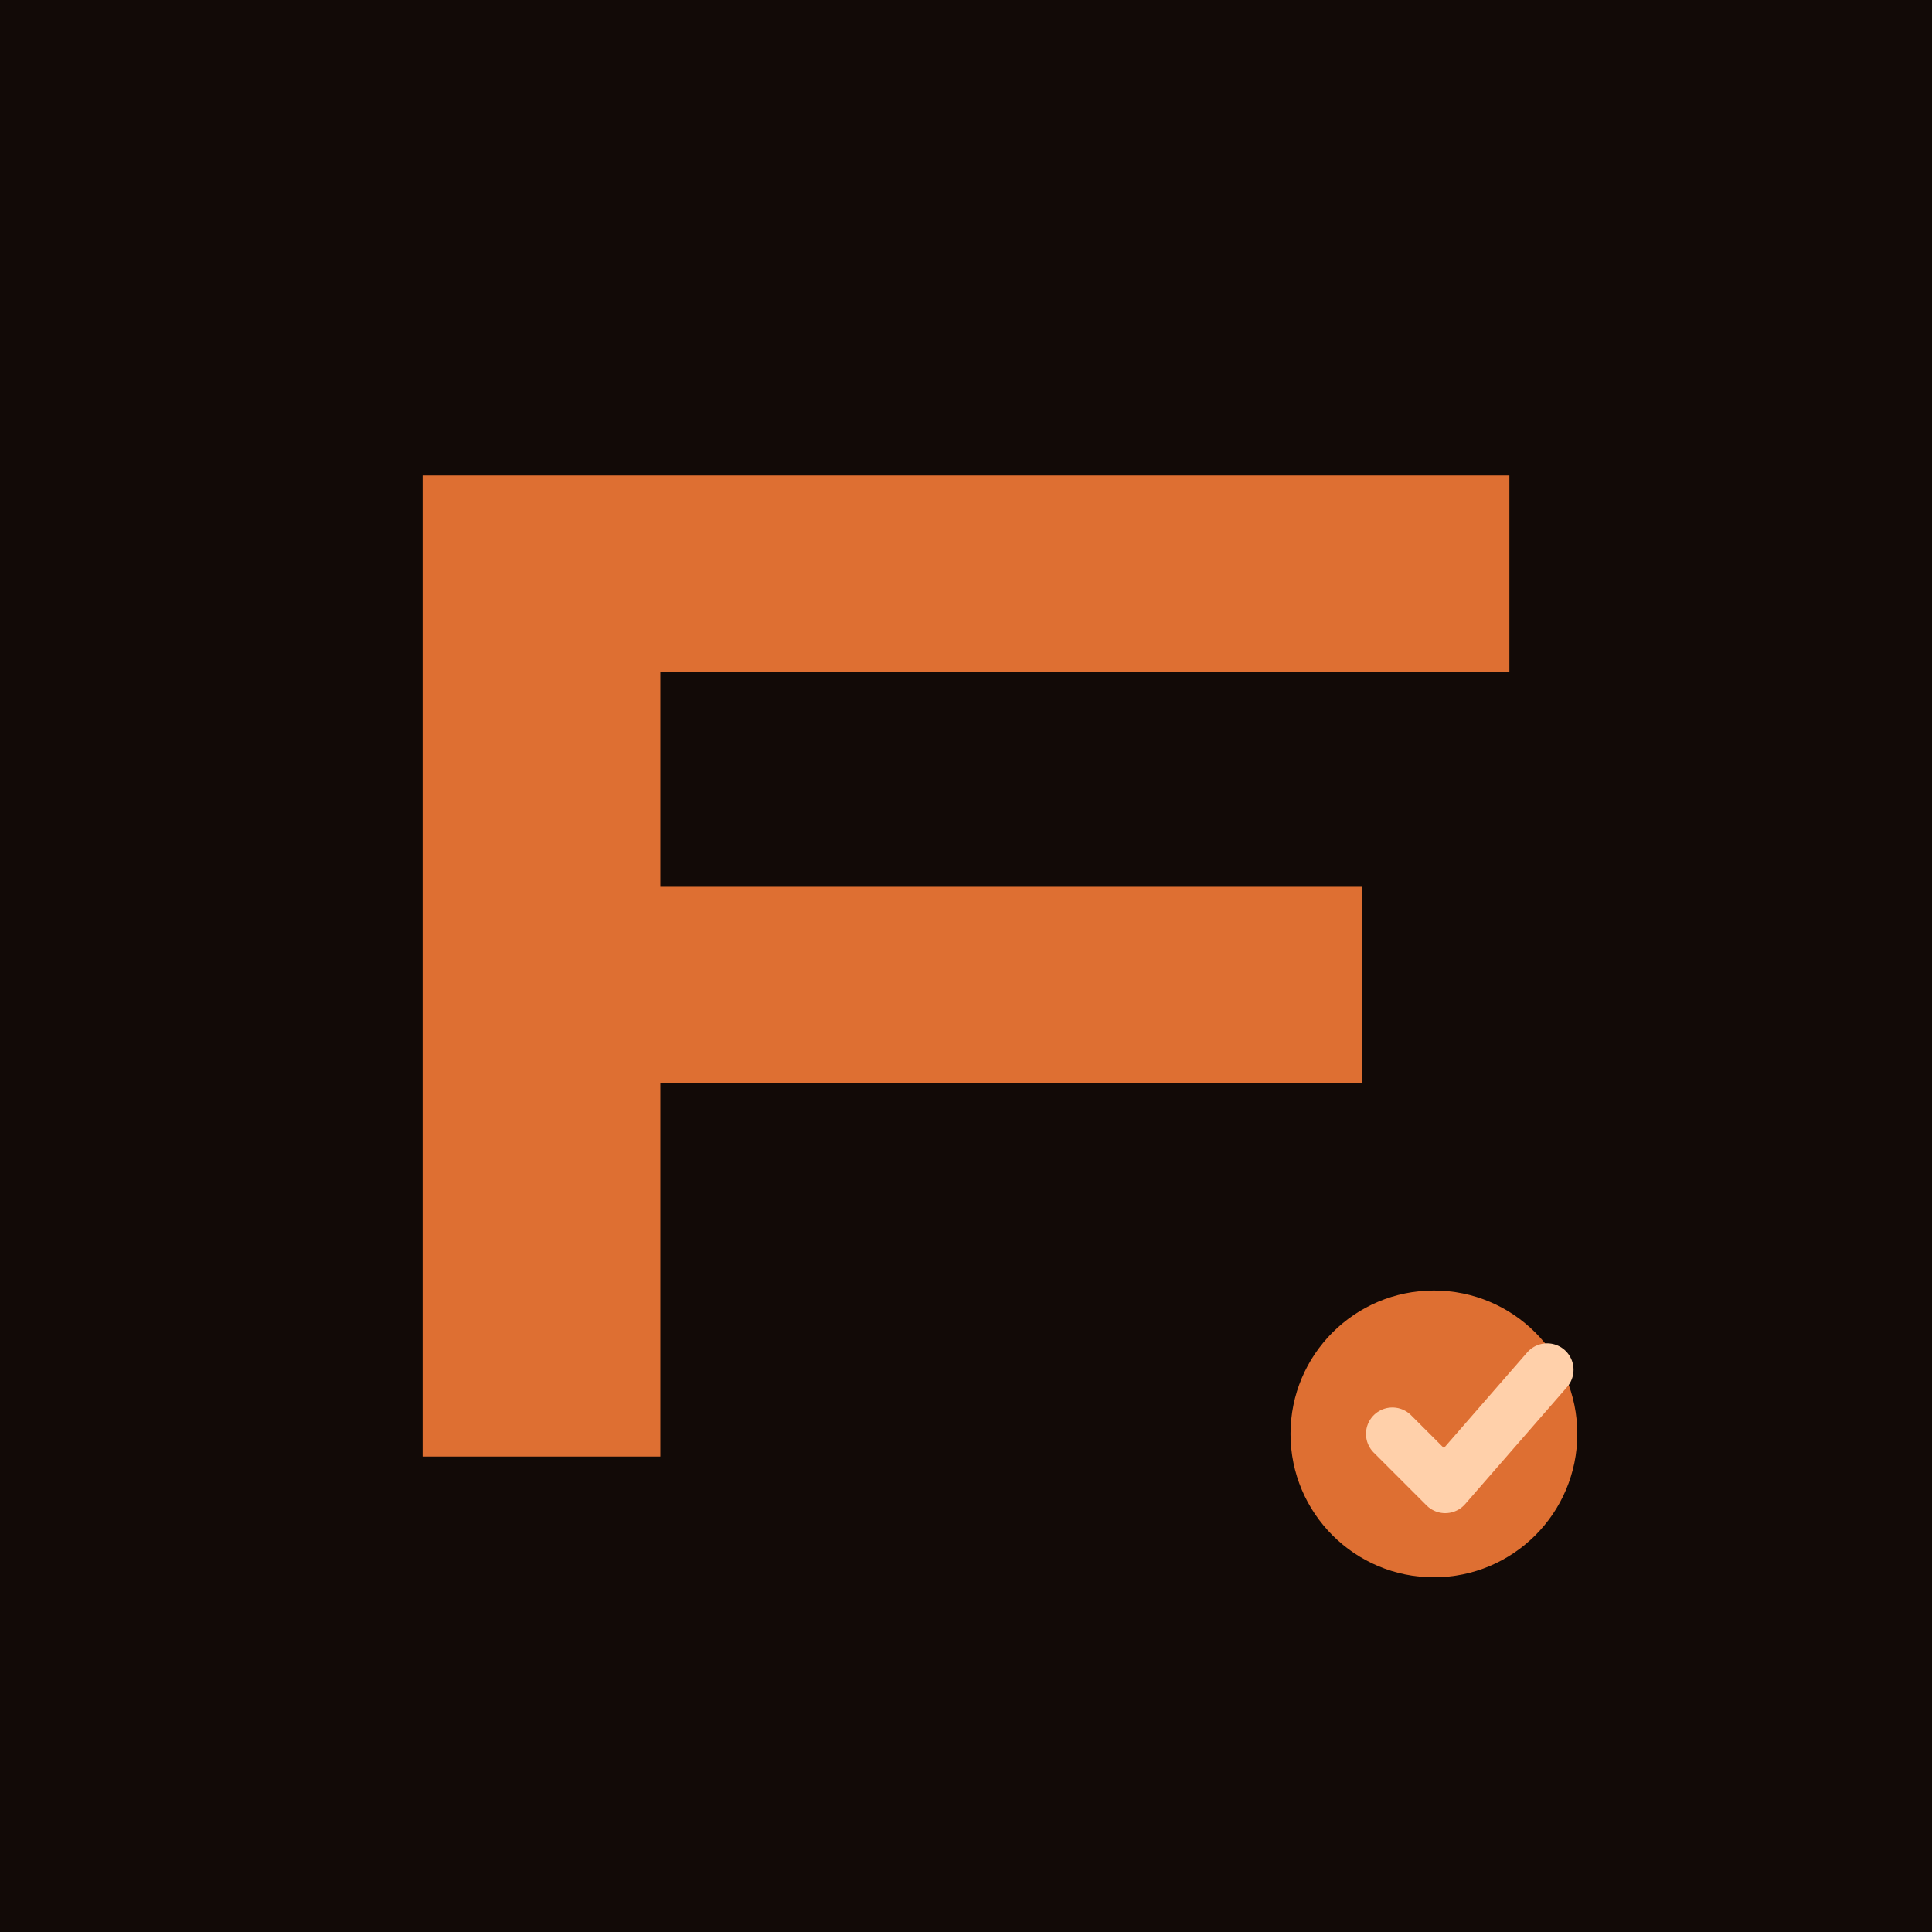
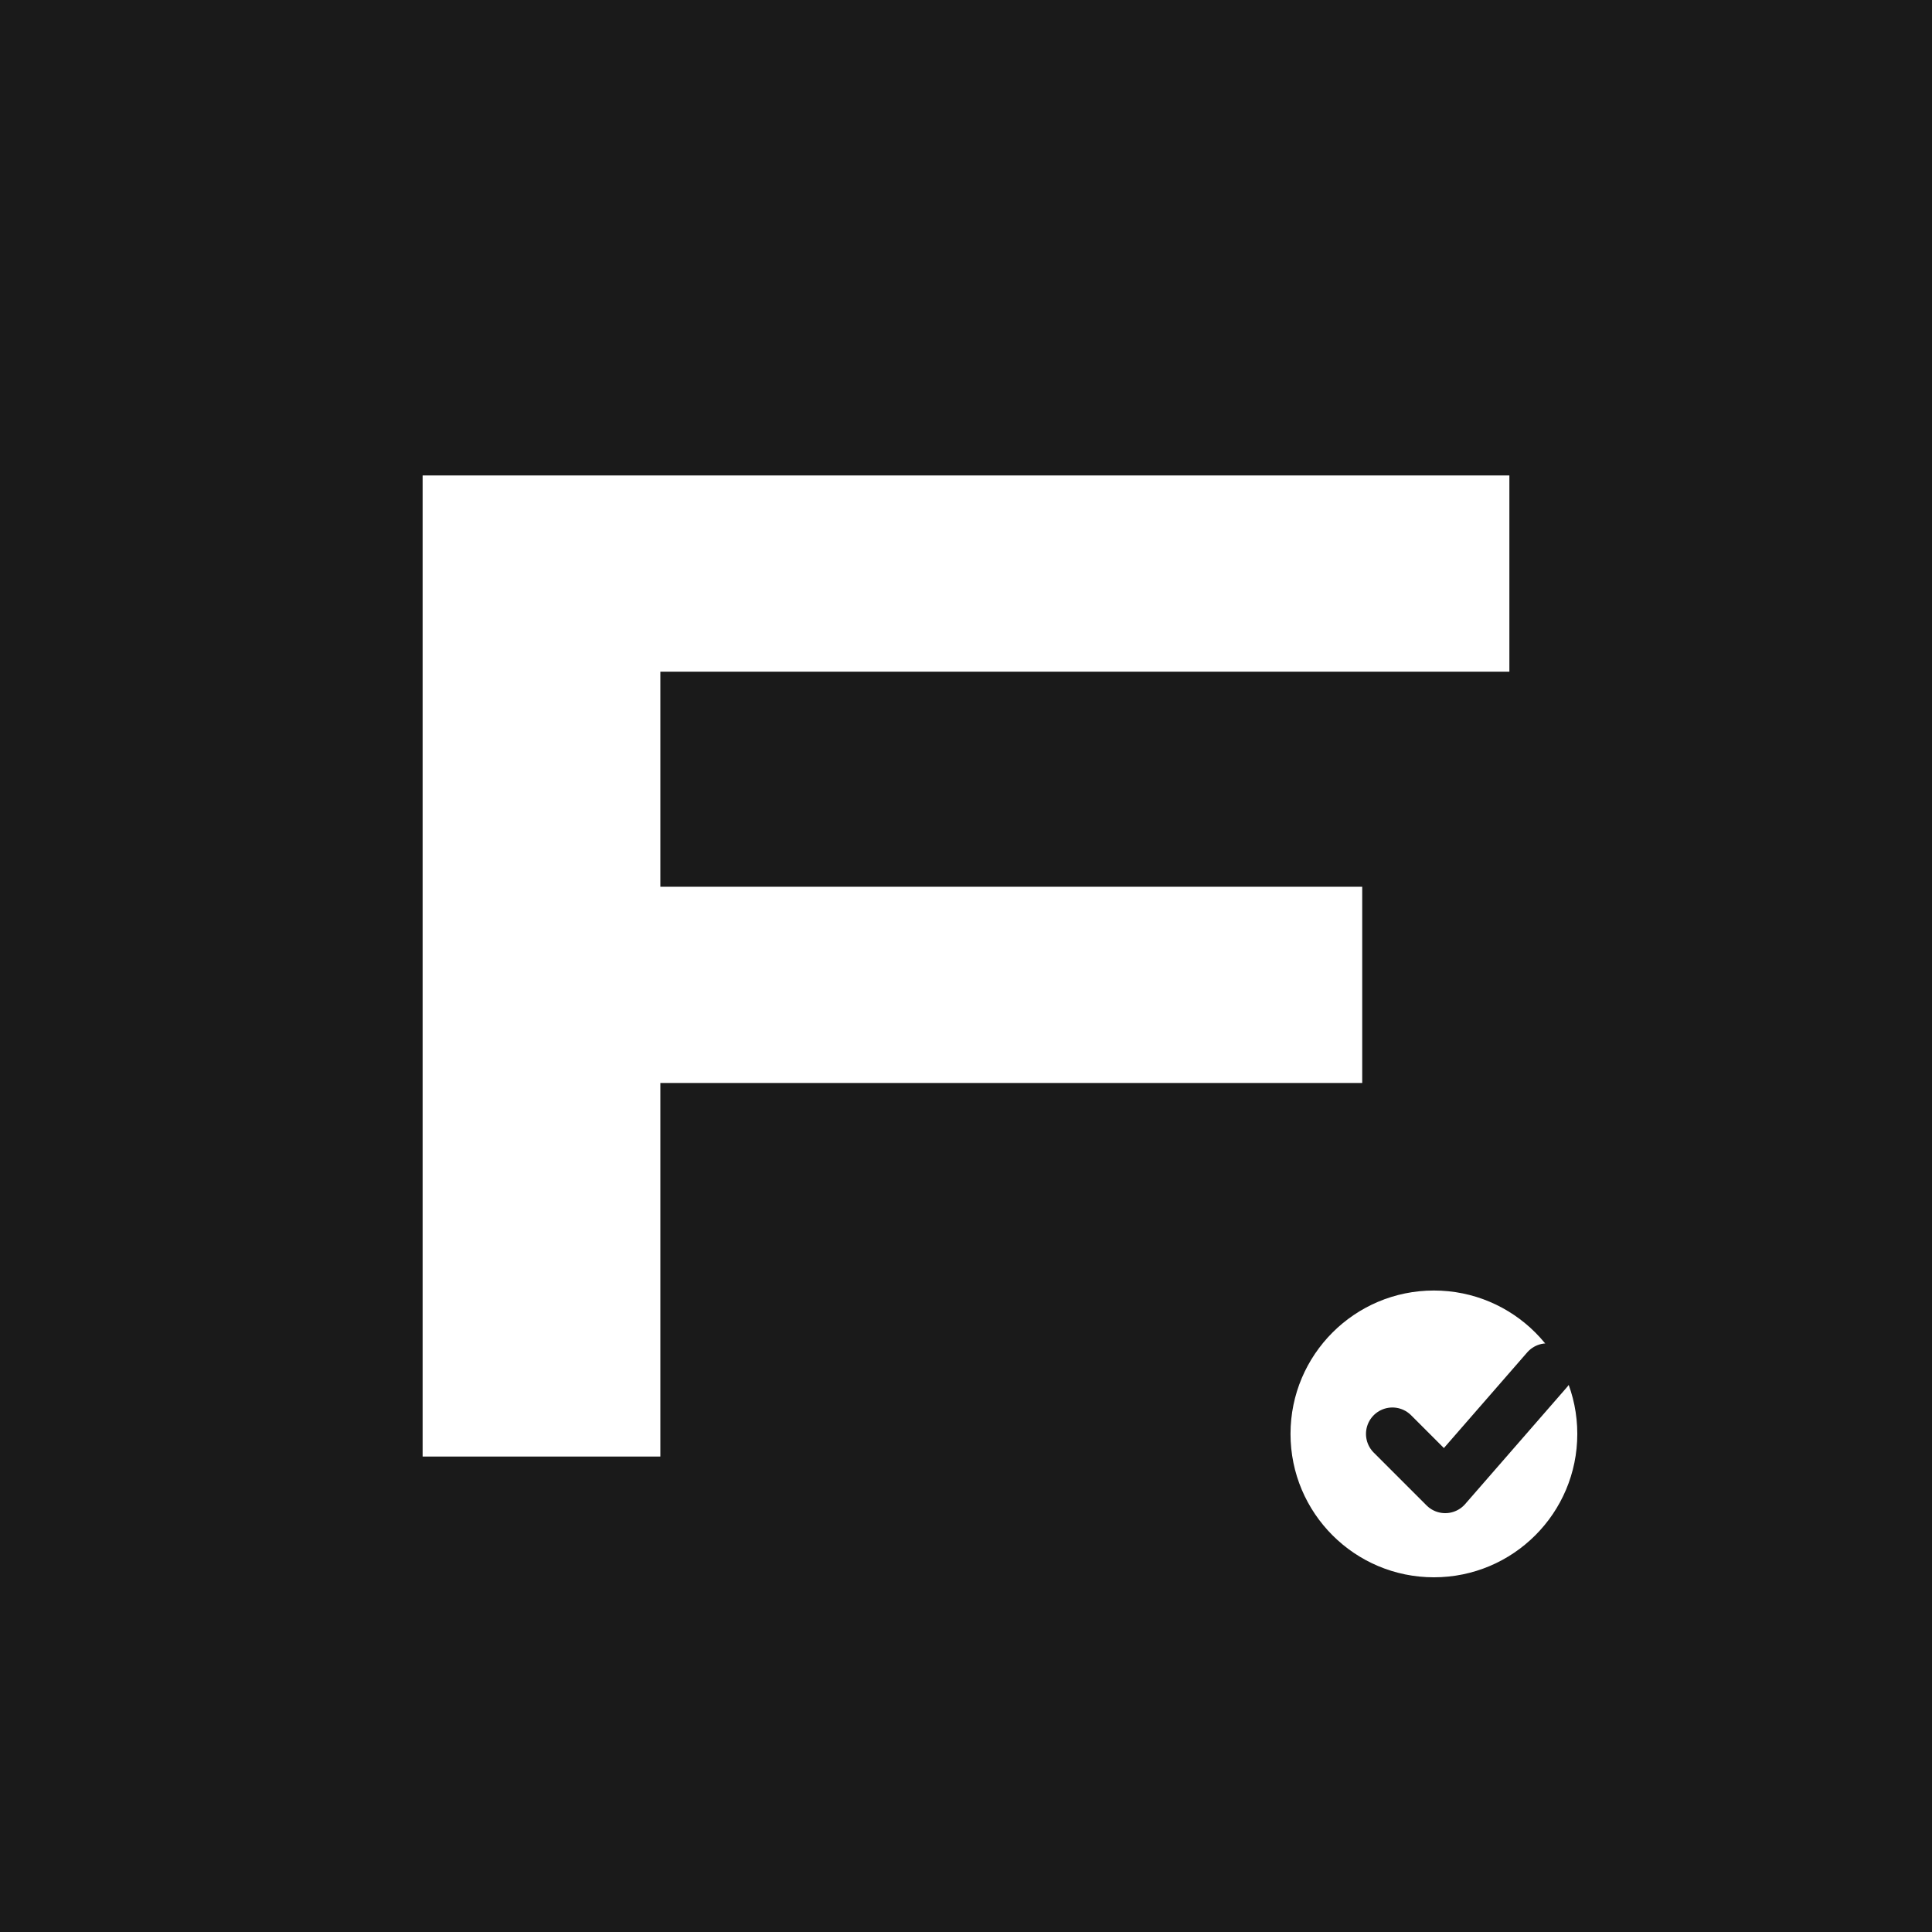
<svg xmlns="http://www.w3.org/2000/svg" viewBox="0 0 512 512">
-   <rect width="512" height="512" fill="#120a07" />
-   <path d="M112 126h288v52H175v57h186v52H175v99h-63z" fill="#de6f32" />
-   <circle cx="380" cy="380" r="38" fill="#de6f32" />
-   <path d="m369 380 14 14 27-31" fill="none" stroke="#ffd0aa" stroke-width="14" stroke-linecap="round" stroke-linejoin="round" />
+   <rect width="512" height="512" fill="#1a1a1a" />
+   <path d="M112 126h288v52H175v57h186v52H175v99h-63z" fill="#ffffff" />
+   <circle cx="380" cy="380" r="38" fill="#ffffff" />
+   <path d="m369 380 14 14 27-31" fill="none" stroke="#1a1a1a" stroke-width="14" stroke-linecap="round" stroke-linejoin="round" />
</svg>
